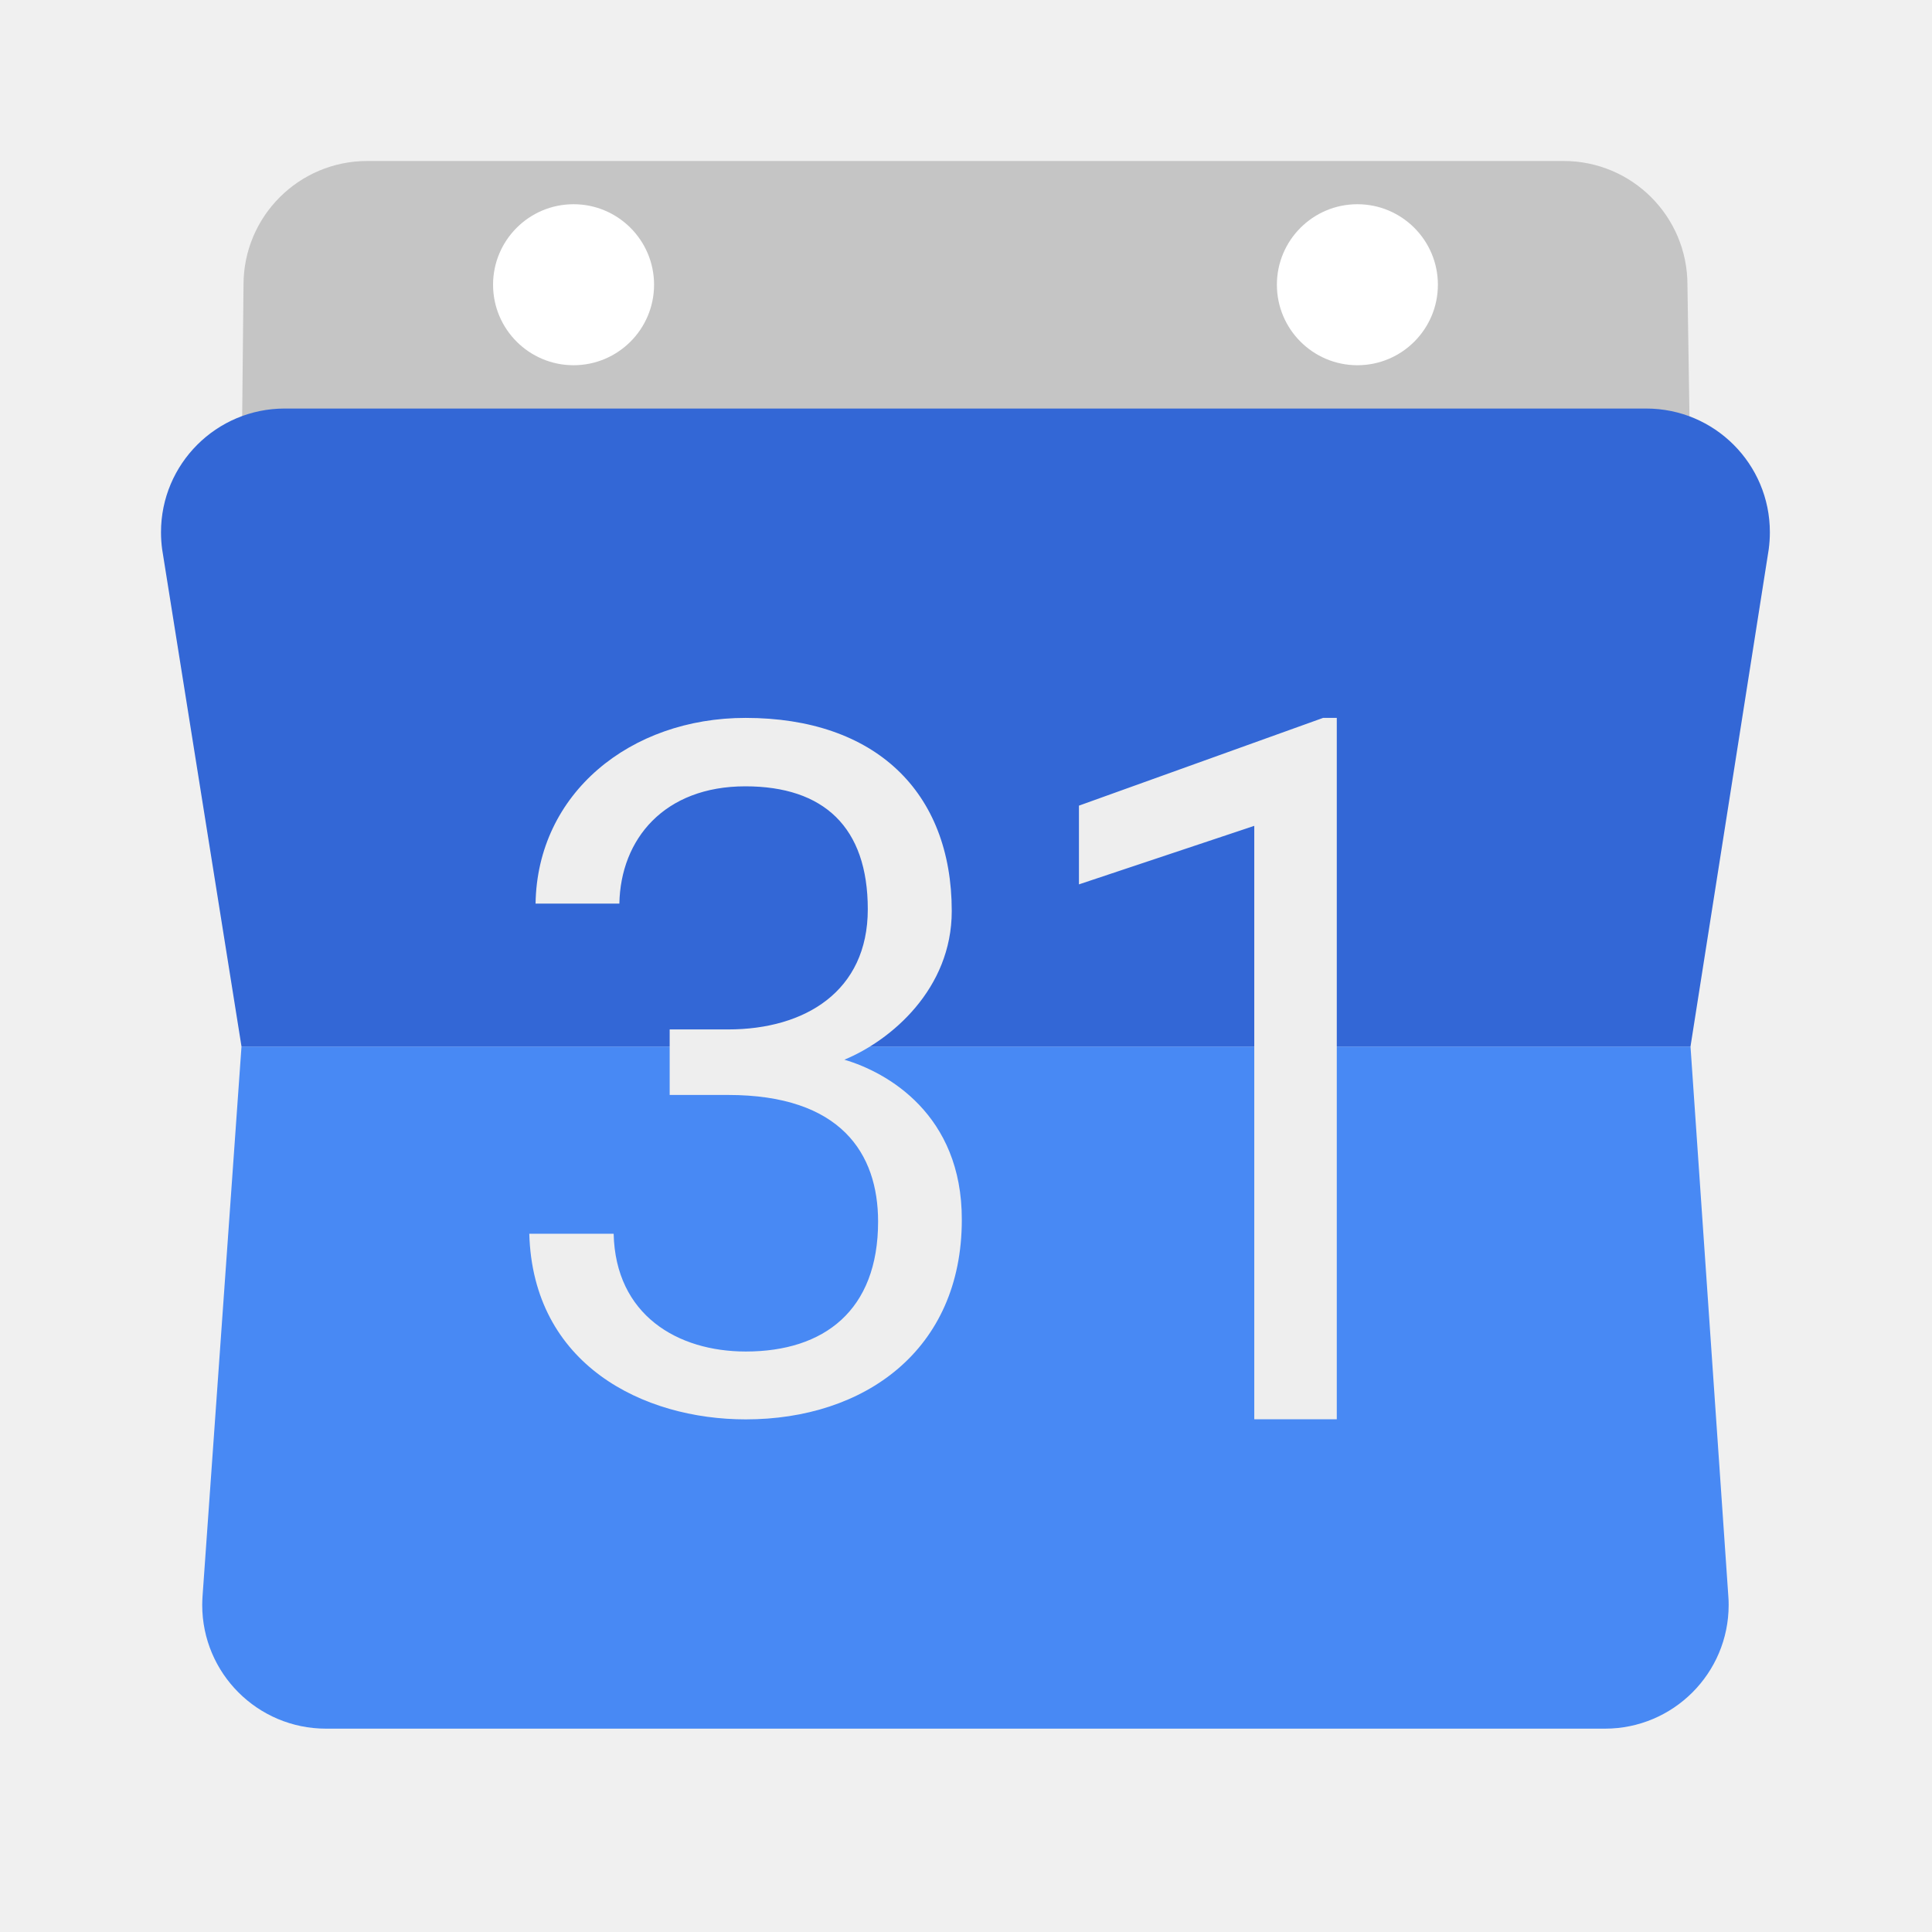
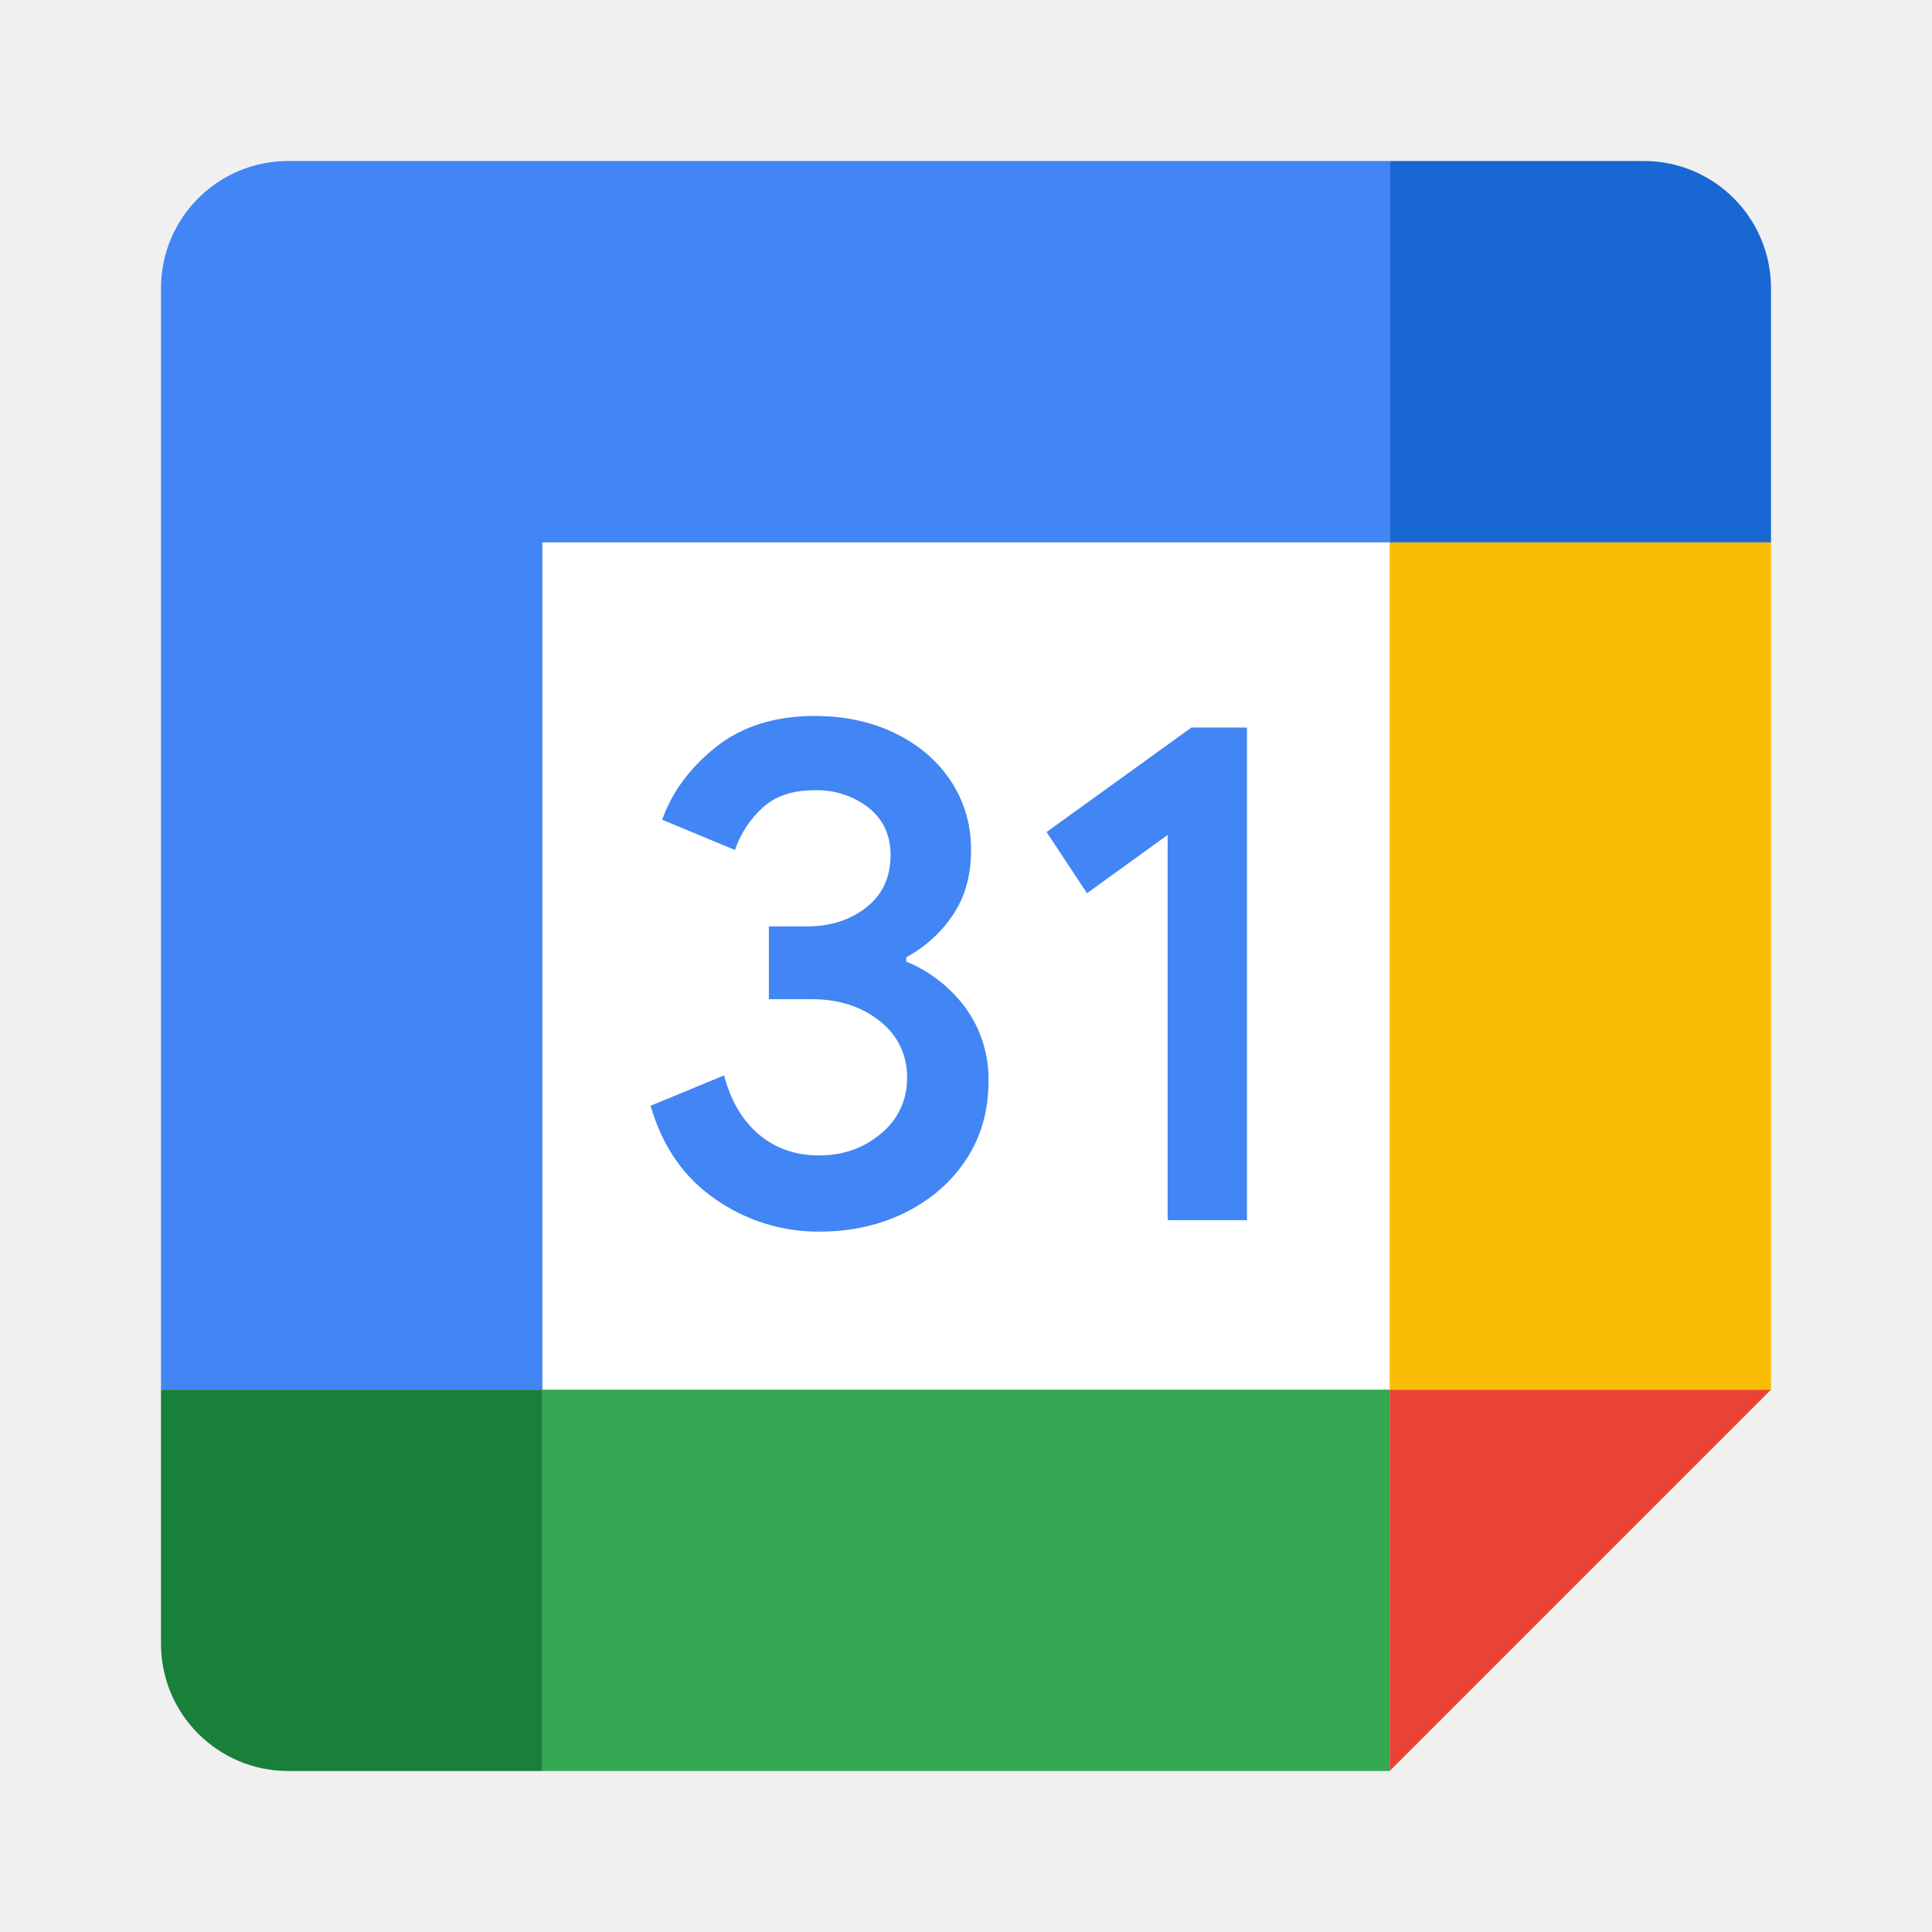
- <svg xmlns="http://www.w3.org/2000/svg" viewBox="0 0 24 24" fill="none">
-   <path d="M21.47 19.83L21 13H3L2.516 19.83C2.514 19.866 2.512 19.901 2.512 19.937C2.512 20.786 3.2 21.474 4.05 21.474H19.937C20.786 21.474 21.474 20.786 21.474 19.937C21.474 19.901 21.473 19.866 21.47 19.83Z" fill="#4889F4" />
-   <path d="M19.424 2H4.562C3.713 2 3.025 2.688 3.025 3.537L3 6H21L20.962 3.537C20.962 2.688 20.274 2 19.424 2Z" fill="#C5C5C5" />
-   <path d="M20.449 5.075H3.537C2.688 5.075 2 5.763 2 6.612C2 6.684 2.005 6.754 2.014 6.822L3 13H21L21.972 6.822C21.981 6.753 21.986 6.683 21.986 6.612C21.986 5.763 21.299 5.075 20.449 5.075Z" fill="#3367D6" />
-   <path d="M10.489 13.164C11.072 12.923 11.823 12.283 11.823 11.318C11.823 9.832 10.868 8.918 9.261 8.918C7.828 8.918 6.674 9.856 6.653 11.225H7.694C7.709 10.425 8.25 9.768 9.259 9.768C10.232 9.768 10.78 10.274 10.78 11.295C10.78 12.316 9.998 12.788 9.045 12.788C8.671 12.788 8.319 12.788 8.319 12.788V13.602C8.319 13.602 8.721 13.602 9.045 13.602C10.447 13.602 10.908 14.33 10.908 15.175C10.908 16.279 10.237 16.789 9.264 16.789C8.418 16.789 7.646 16.337 7.623 15.326H6.575C6.62 16.954 7.991 17.632 9.264 17.632C10.735 17.632 11.948 16.775 11.948 15.152C11.951 13.842 11.018 13.319 10.489 13.164ZM16.436 8.918L13.403 10.008V10.986L15.581 10.259V17.631H16.606V8.918H16.436Z" fill="#EEEEEE" />
-   <path d="M16.862 4.537C17.414 4.537 17.862 4.089 17.862 3.537C17.862 2.985 17.414 2.537 16.862 2.537C16.31 2.537 15.862 2.985 15.862 3.537C15.862 4.089 16.31 4.537 16.862 4.537Z" fill="white" />
-   <path d="M7.125 4.537C7.677 4.537 8.125 4.089 8.125 3.537C8.125 2.985 7.677 2.537 7.125 2.537C6.573 2.537 6.125 2.985 6.125 3.537C6.125 4.089 6.573 4.537 7.125 4.537Z" fill="white" />
+ <svg xmlns="http://www.w3.org/2000/svg" viewBox="0 0 24 24">
+   <path d="M17.263 6.737H6.737v10.526h10.526V6.737Z" fill="#fff" />
+   <path d="M17.263 22 22 17.263h-4.737V22Z" fill="#EA4335" />
+   <path d="M22 6.737h-4.737v10.526H22V6.737Z" fill="#FBBC04" />
+   <path d="M17.263 17.263H6.737V22h10.526v-4.737Z" fill="#34A853" />
+   <path d="M2 17.263v3.158A1.58 1.58 0 0 0 3.579 22h3.158v-4.737H2Z" fill="#188038" />
+   <path d="M22 6.737V3.579A1.58 1.58 0 0 0 20.421 2h-3.158v4.737H22Z" fill="#1967D2" />
+   <path d="M17.263 2H3.58A1.58 1.58 0 0 0 2 3.579v13.684h4.737V6.737h10.526V2Z" fill="#4285F4" />
+   <path d="M8.896 14.903c-.393-.266-.666-.654-.814-1.167l.913-.377c.083.316.227.56.434.735.205.173.455.259.747.259.299 0 .556-.091.77-.273a.87.87 0 0 0 .322-.693.86.86 0 0 0-.34-.703c-.225-.181-.51-.272-.85-.272h-.527v-.904h.474c.292 0 .538-.079.738-.237.2-.158.3-.374.3-.649 0-.244-.09-.44-.268-.585a1.042 1.042 0 0 0-.68-.22c-.269 0-.482.071-.64.215a1.26 1.26 0 0 0-.345.527l-.904-.376c.12-.34.34-.64.662-.899.323-.259.734-.39 1.234-.39.37 0 .703.072.998.215.295.144.526.342.693.595.167.254.25.538.25.854 0 .322-.078.595-.233.818a1.606 1.606 0 0 1-.572.515v.054c.292.12.546.318.734.572a1.5 1.5 0 0 1 .287.921c0 .358-.09.678-.272.958-.182.28-.433.501-.752.662-.32.16-.679.242-1.077.242a2.23 2.23 0 0 1-1.282-.397Zm5.61-4.532-1.003.725-.502-.76L14.8 9.038h.69v6.12h-.985V10.37Z" fill="#4285F4" />
</svg>
